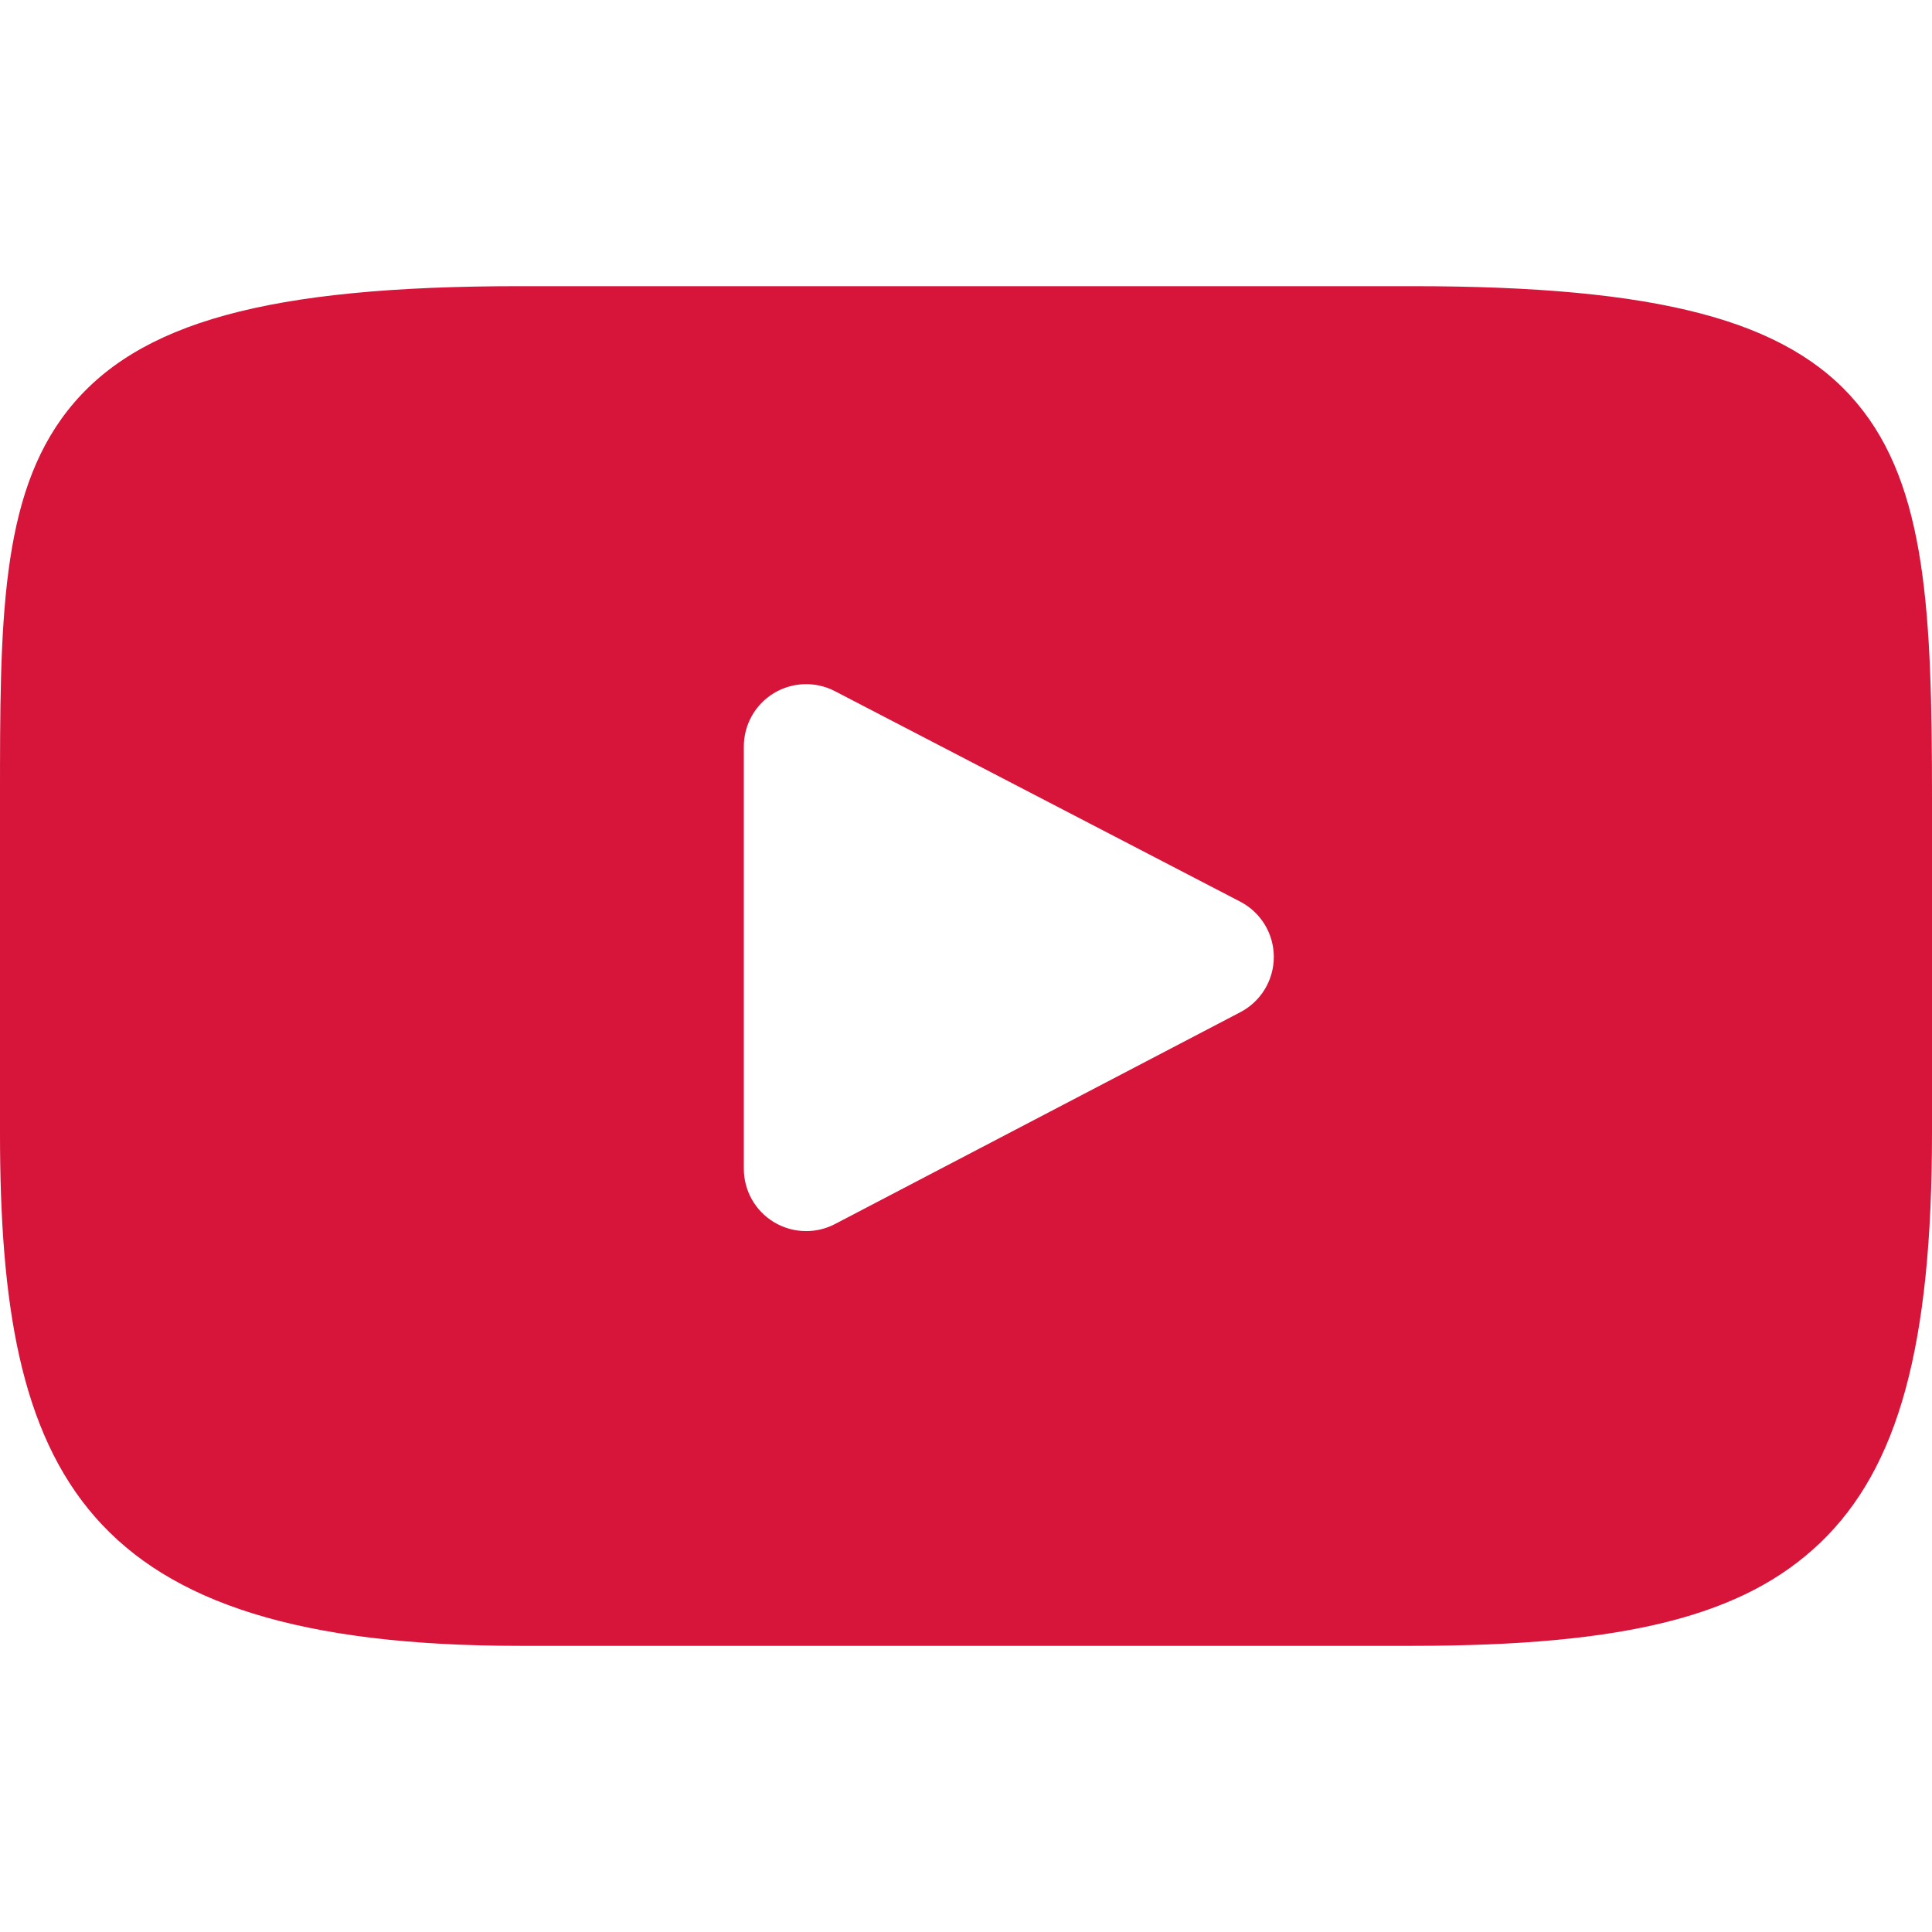
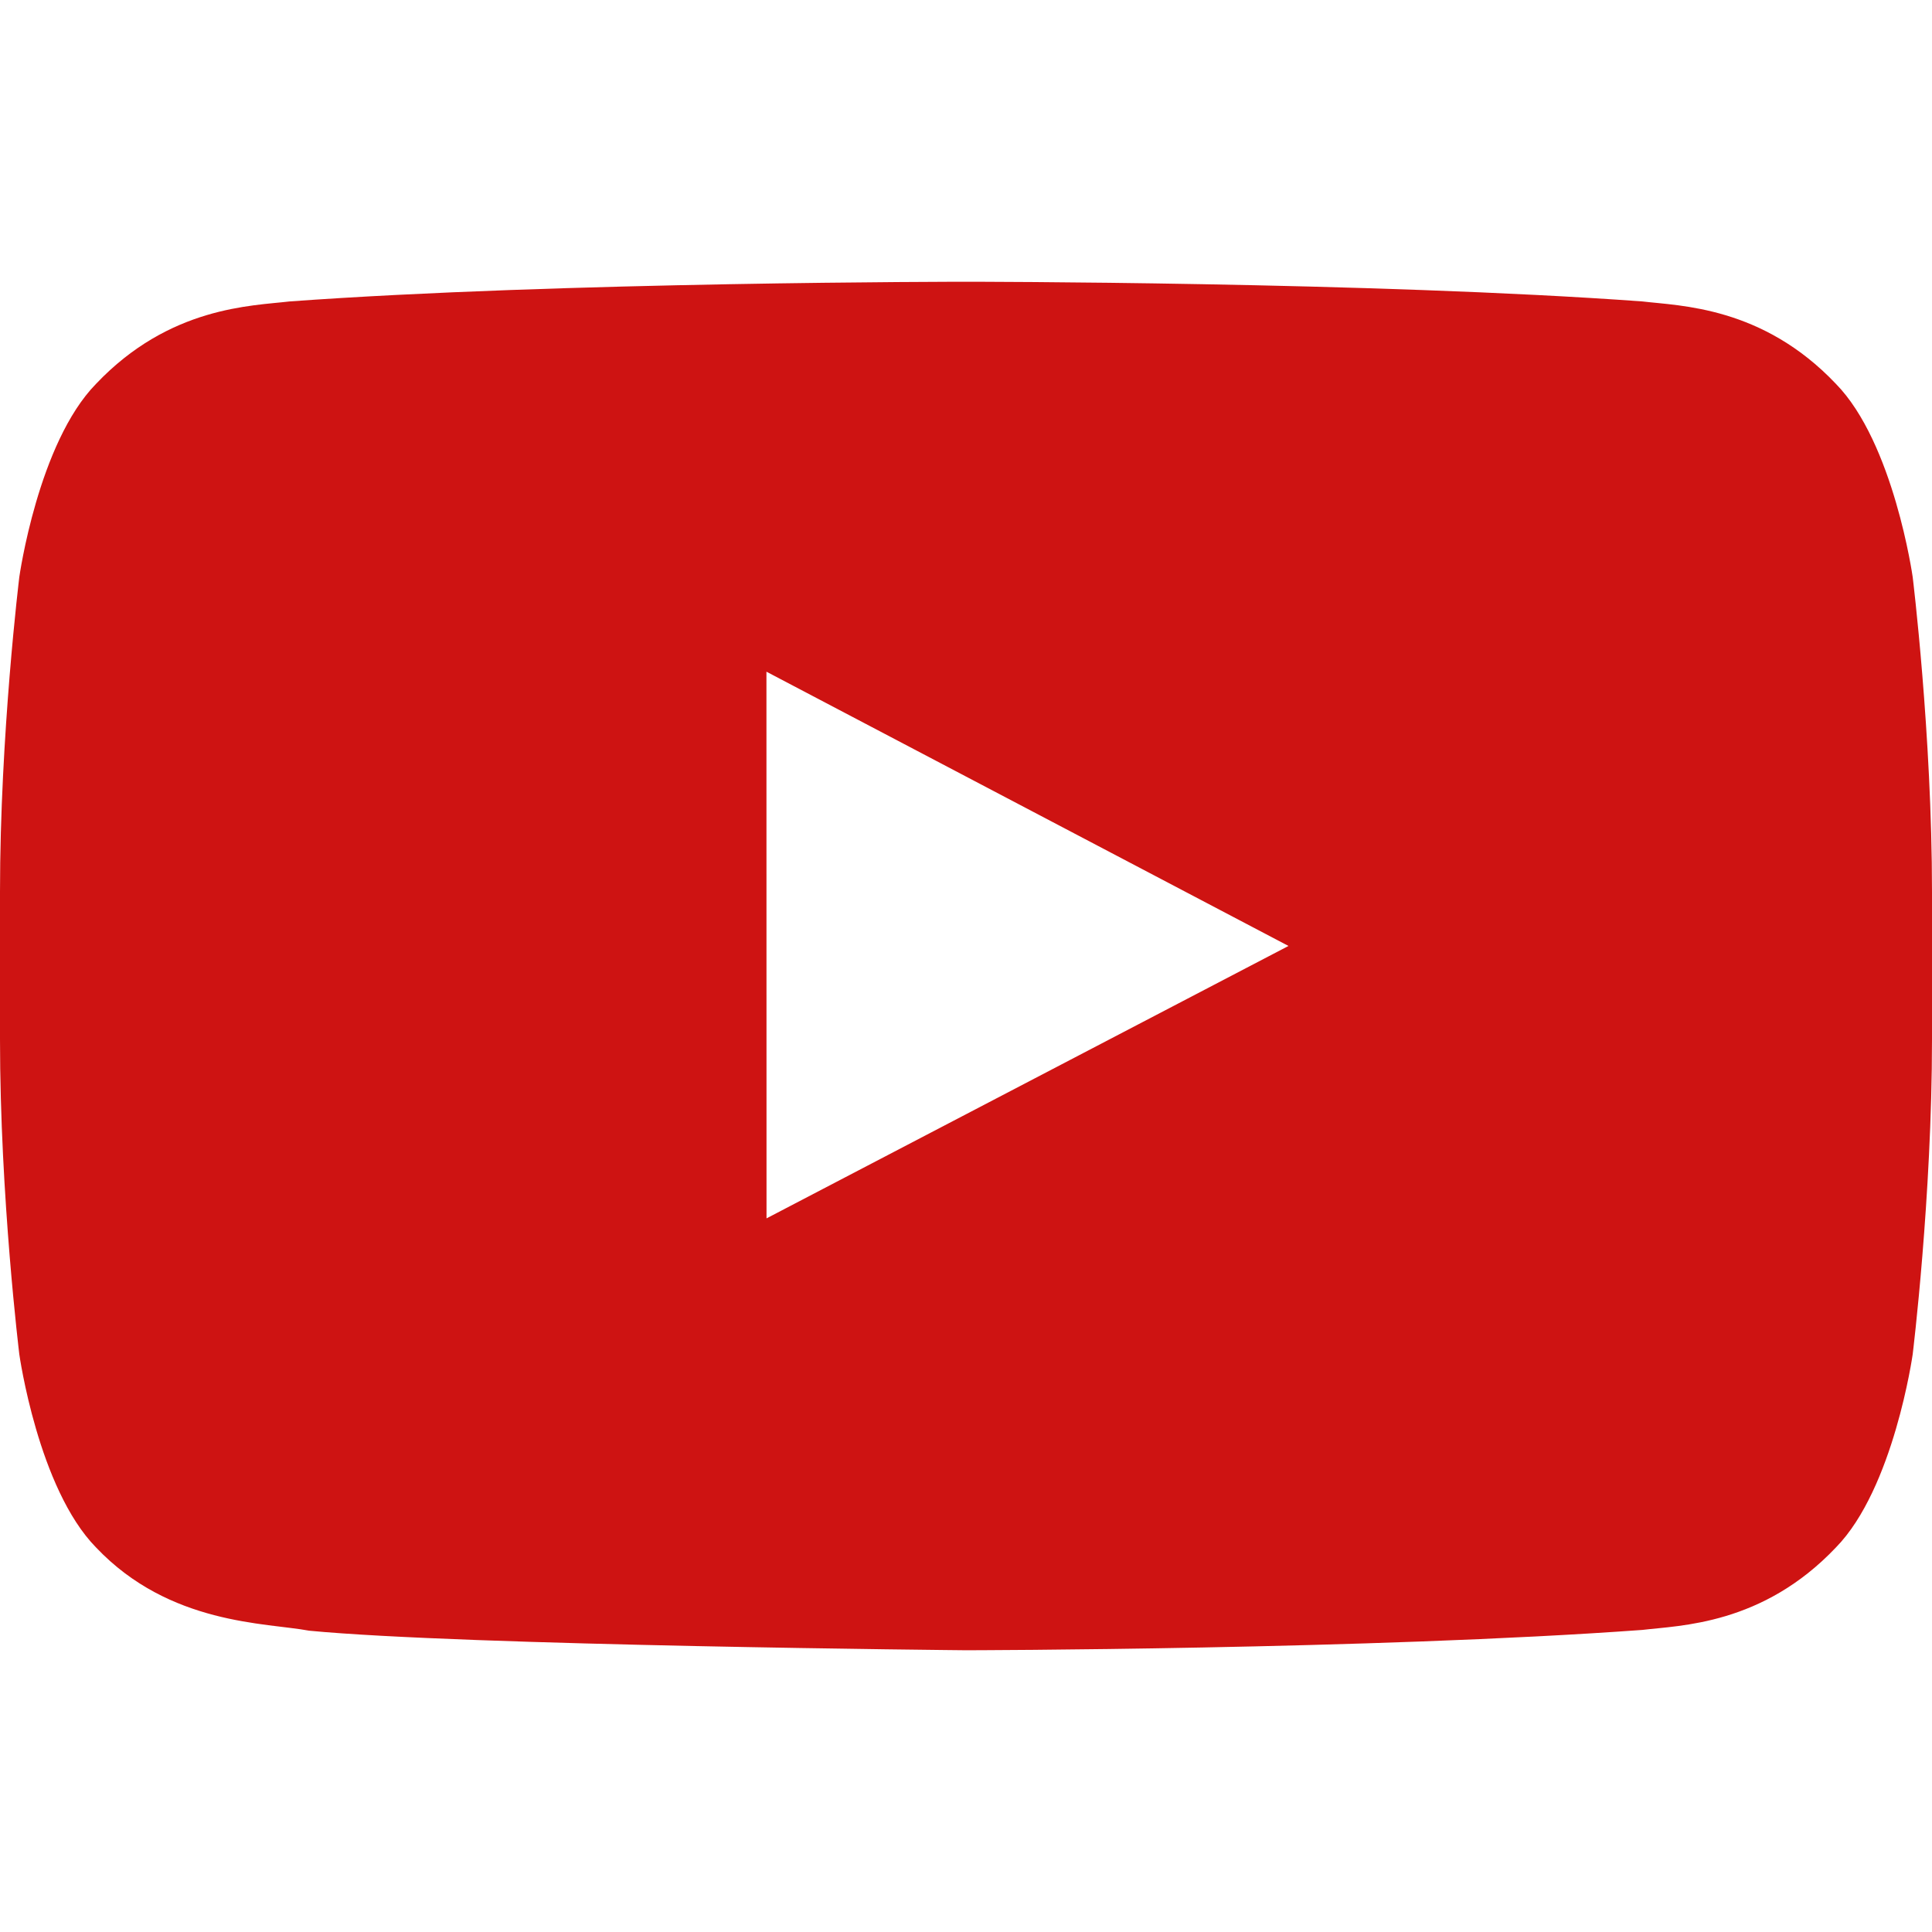
- <svg xmlns="http://www.w3.org/2000/svg" height="800px" width="800px" version="1.1" id="Layer_1" viewBox="0 0 512 512" xml:space="preserve">
-   <path style="fill:#D7143A;" d="M492.044,106.769c-18.482-21.97-52.604-30.931-117.77-30.931H137.721  c-66.657,0-101.358,9.54-119.77,32.93C0,131.572,0,165.174,0,211.681v88.64c0,90.097,21.299,135.842,137.721,135.842h236.554  c56.512,0,87.826-7.908,108.085-27.296C503.136,388.985,512,356.522,512,300.321v-88.64  C512,162.636,510.611,128.836,492.044,106.769z M328.706,268.238l-107.418,56.14c-2.401,1.255-5.028,1.878-7.65,1.878  c-2.97,0-5.933-0.799-8.557-2.388c-4.942-2.994-7.959-8.351-7.959-14.128V197.82c0-5.767,3.009-11.119,7.941-14.115  c4.933-2.996,11.069-3.201,16.187-0.542l107.418,55.778c5.465,2.837,8.897,8.479,8.905,14.635  C337.58,259.738,334.163,265.388,328.706,268.238z" />
+ <svg xmlns="http://www.w3.org/2000/svg" width="800px" height="800px" viewBox="0 -7 48 48" version="1.1">
+   <defs>
+ 
+ </defs>
+   <g id="Icons" stroke="none" stroke-width="1" fill="none" fill-rule="evenodd">
+     <g id="Color-" transform="translate(-200, -368)" fill="#CE1312">
+       <path d="M219.044,391.27 L219.042,377.688 L232.012,384.502 L219.044,391.27 Z M247.52,375.334 C247.52,375.334 247.05,372.003 245.612,370.536 C243.786,368.61 241.74,368.601 240.803,368.489 C234.086,368 224.011,368 224.011,368 L223.989,368 C223.989,368 213.914,368 207.197,368.489 C206.258,368.601 204.214,368.61 202.387,370.536 C200.948,372.003 200.48,375.334 200.48,375.334 C200.48,375.334 200,379.247 200,383.158 L200,386.826 C200,390.738 200.48,394.649 200.48,394.649 C200.48,394.649 200.948,397.98 202.387,399.447 C204.214,401.373 206.612,401.313 207.68,401.514 C211.52,401.885 224,402 224,402 C224,402 234.086,401.985 240.803,401.495 C241.74,401.382 243.786,401.373 245.612,399.447 C247.05,397.98 247.52,394.649 247.52,394.649 C247.52,394.649 248,390.738 248,386.826 L248,383.158 C248,379.247 247.52,375.334 247.52,375.334 L247.52,375.334 Z" id="Youtube">
+ 
+ </path>
+     </g>
+   </g>
</svg>
